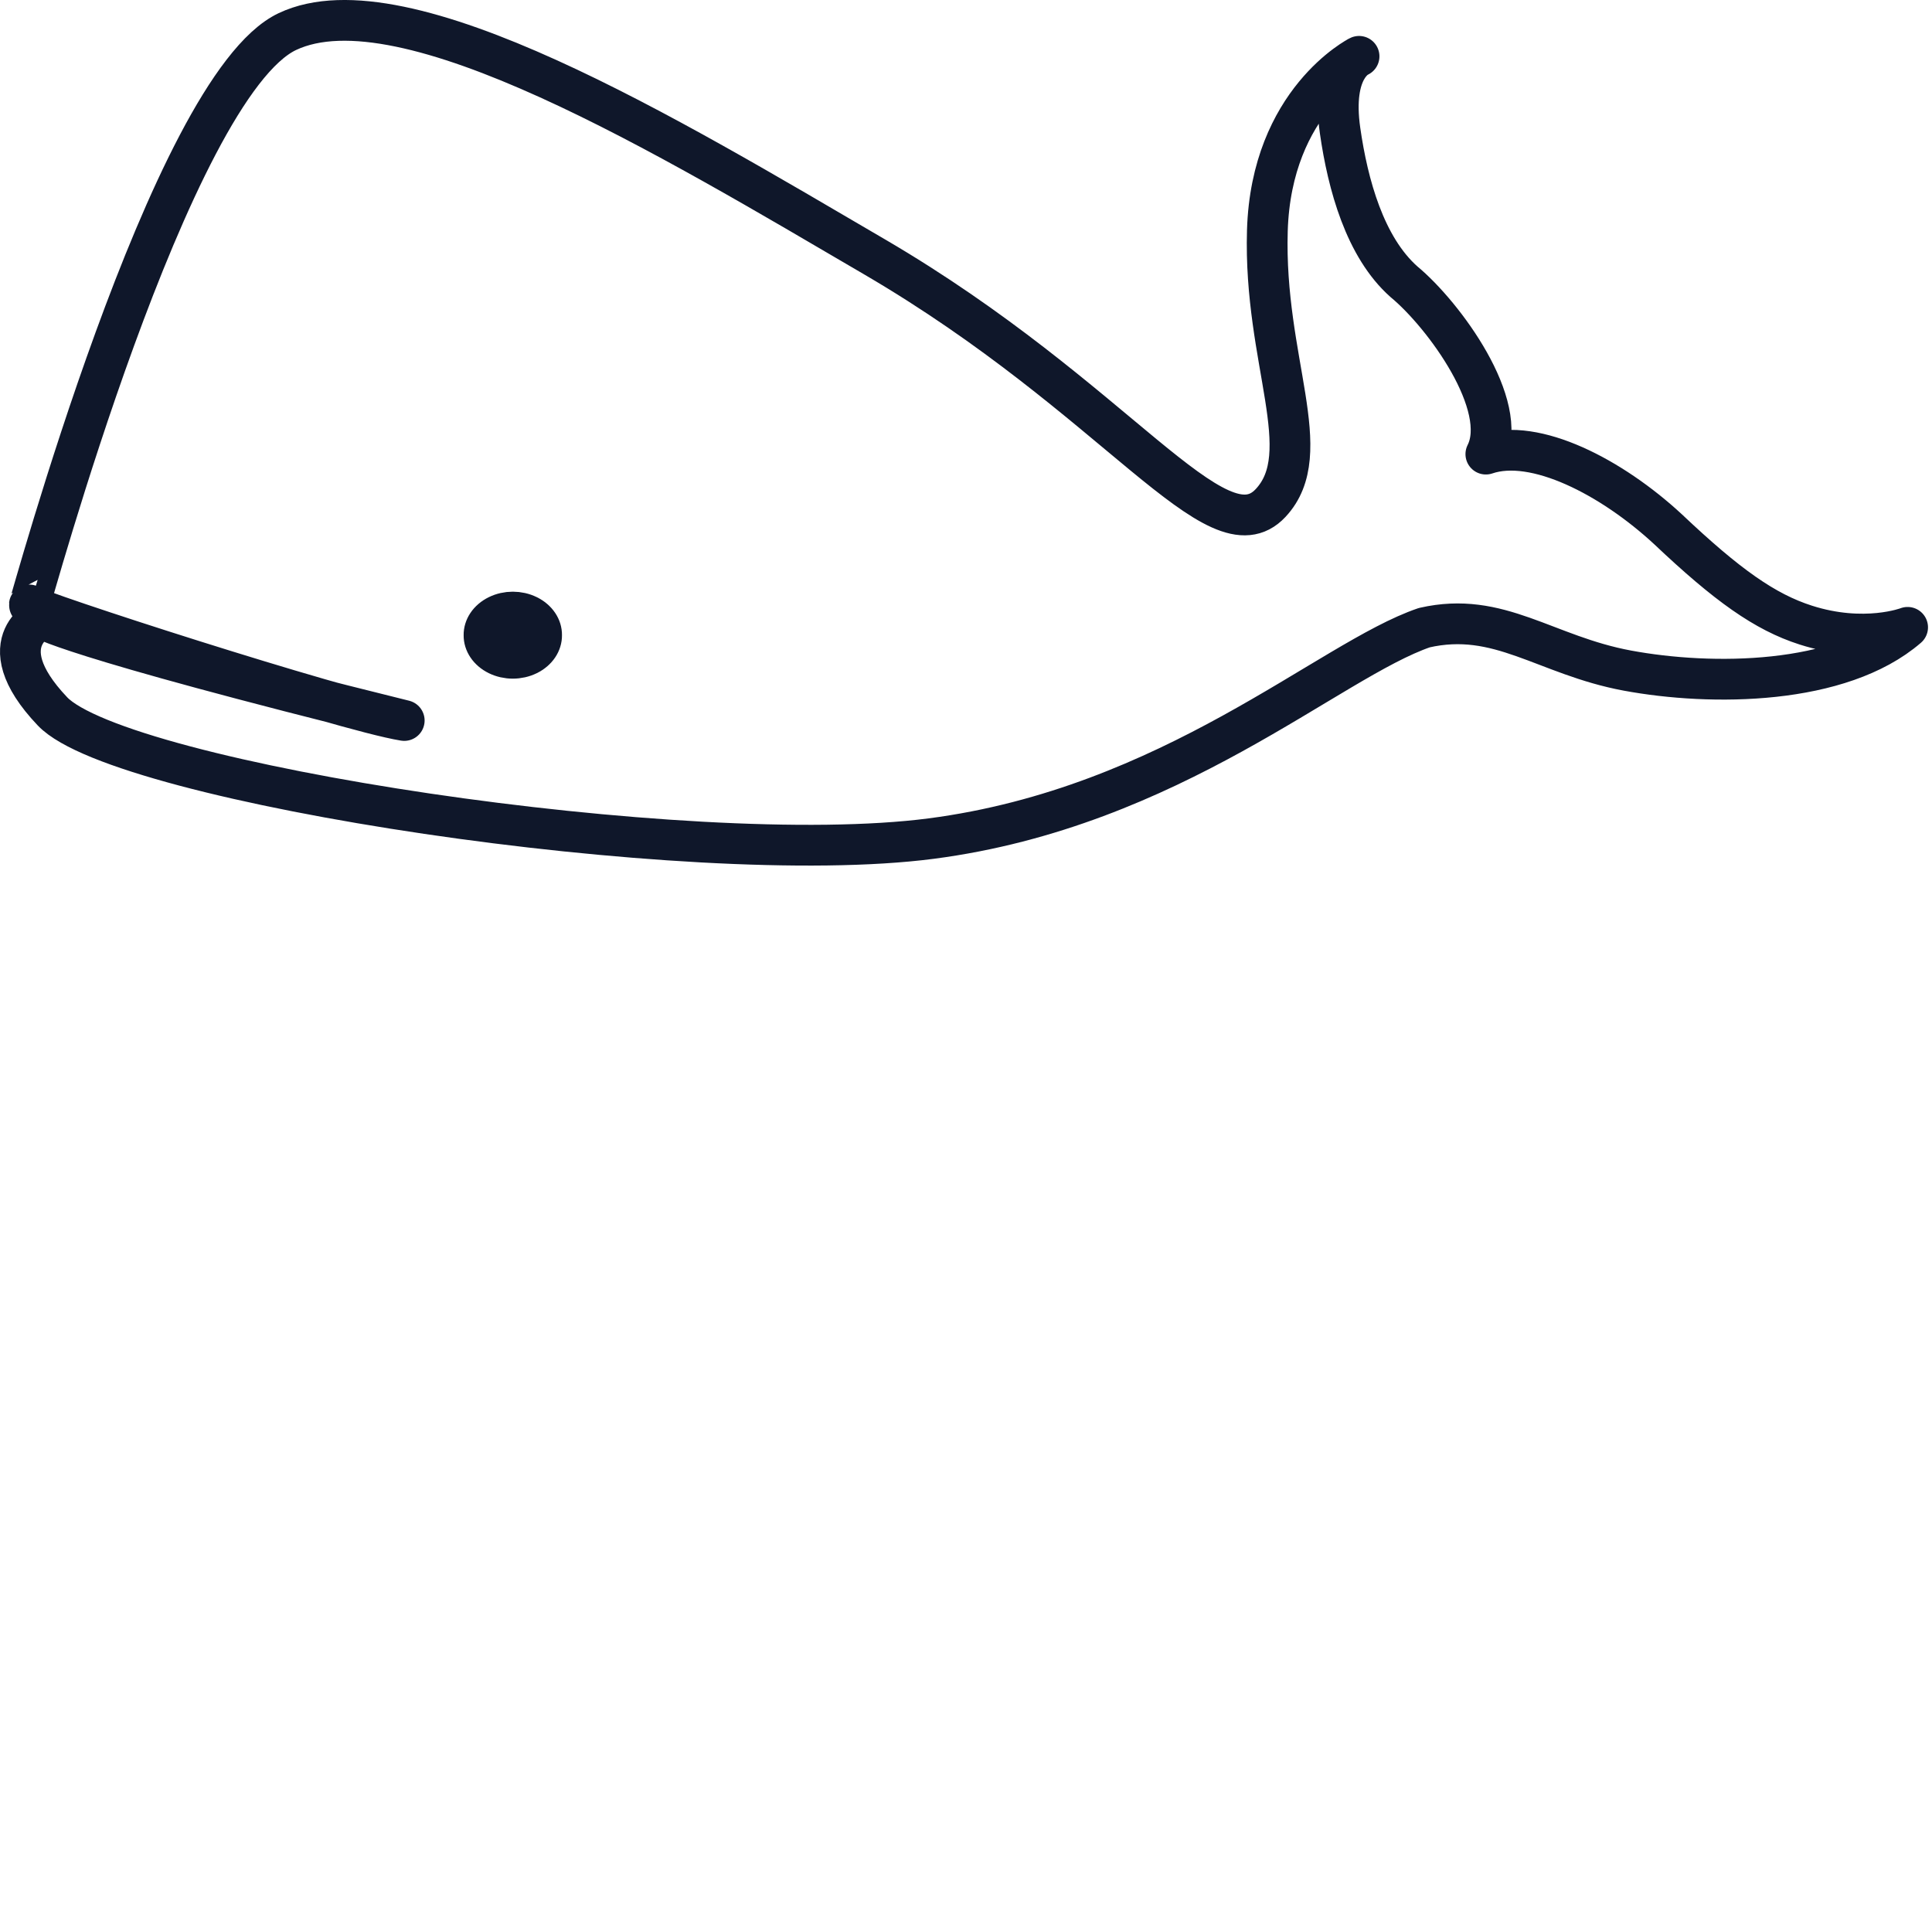
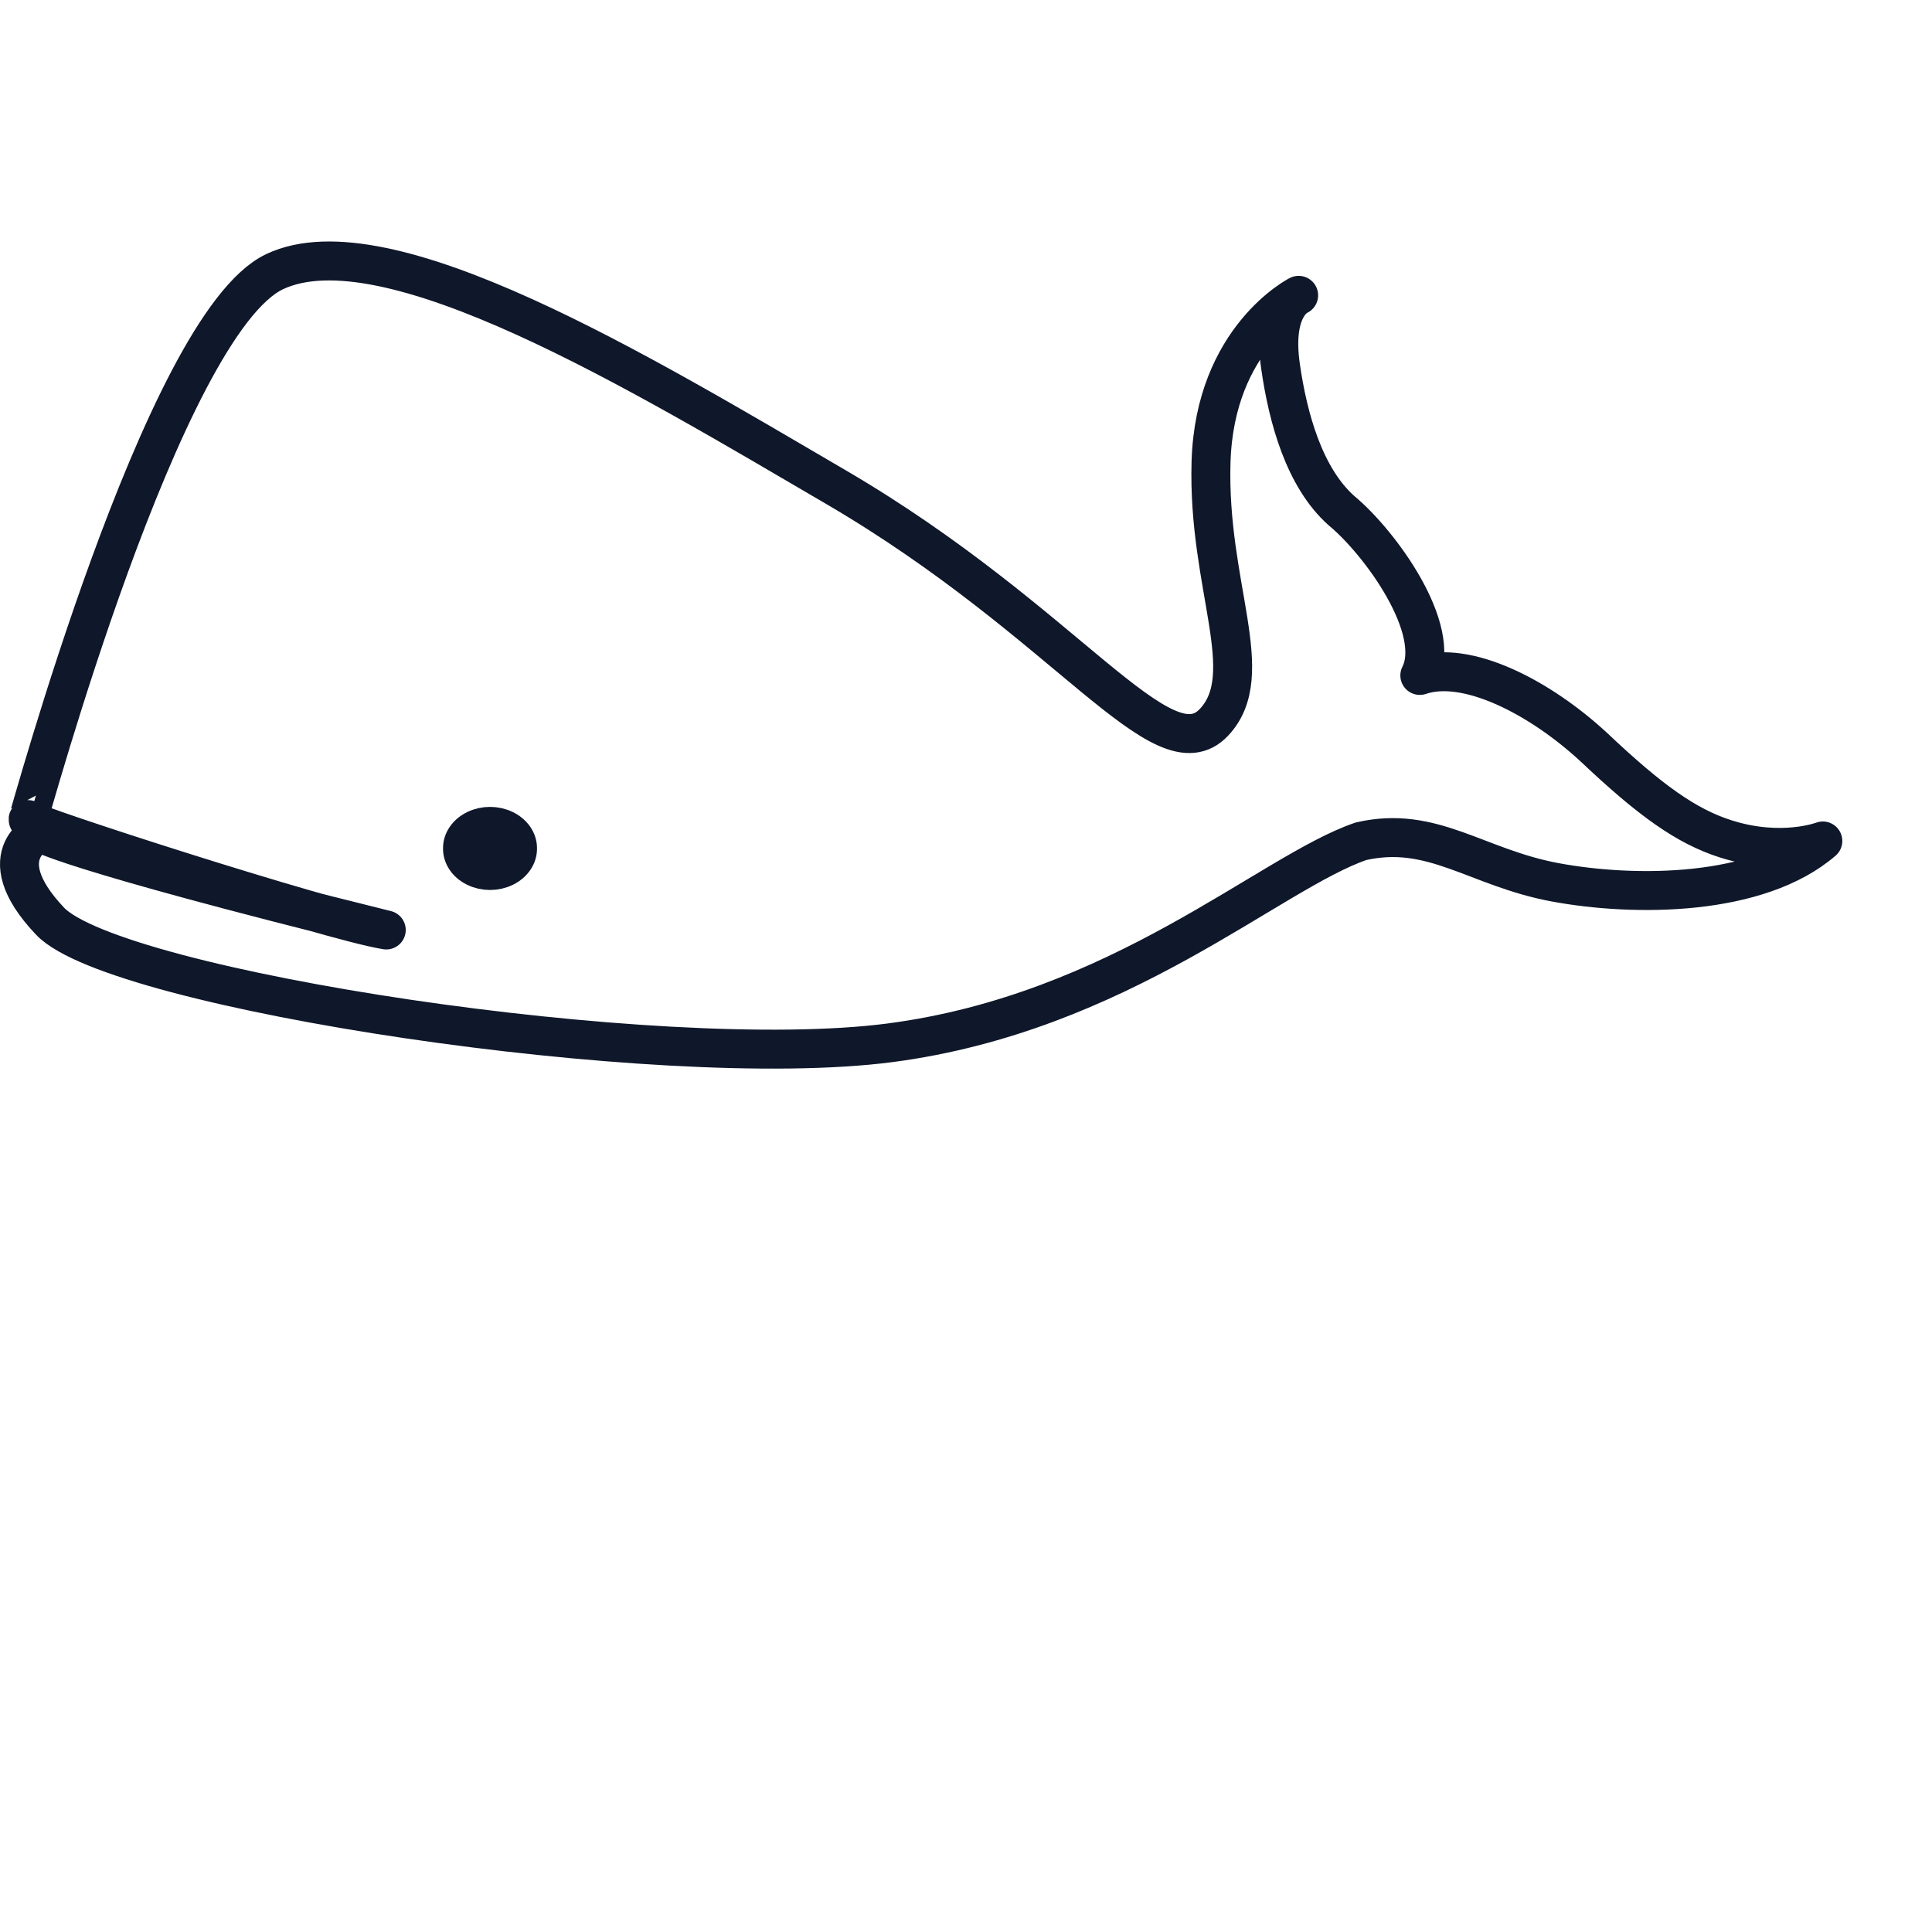
<svg xmlns="http://www.w3.org/2000/svg" width="32" height="32" viewBox="0 0 32 32" fill="none">
-   <g transform="scale(0.045) translate(-18.802 -64.294)">
-     <path d="m486.47 249.44c17.36-18.58-2.61-52.28-1.19-100.23 1.43-47.87 33.75-64.18 33.75-64.18s-10.33 4.037-6.98 27.38c2.84 19.8 9.13 42.82 23.5 55.58 14.79 12.23 39.12 45.62 30.15 63.45 18.09-6.14 46.27 8.4 67.08 27.68 21.72 20.55 35.63 30.45 50.69 35.26 21.63 6.92 37.47 0.82 37.47 0.82-24.75 21.36-72.19 21.67-103.15 15.92-30.29-5.63-47.2-22.11-74.75-15.8-34.98 11.95-92.86 66.09-181.53 77.64s-298.26-20.39-323.39-46.83c-25.136-26.43-2.101-35.33-3.753-34.14-0.224-0.23 6.034 5.98 133.22 37.5-22.82-3.67-138.2-40.99-137.99-42.53 0.324 0.11 51.896-190.66 94.97-211.04 43.07-20.368 140.96 38.97 216.25 82.99 89.27 52.21 125.84 111.73 145.65 90.53z" style="stroke-linejoin:round;stroke:#0F172A;stroke-linecap:round;stroke-width:15;fill:none" />
-     <path d="m220 314.51a13.571 12.143 0 1 1 -27.14 0 13.571 12.143 0 1 1 27.14 0z" transform="matrix(.85895 0 0 .80874 30.239 43.723)" style="stroke-linejoin:round;stroke:#0F172A;stroke-linecap:round;stroke-width:15;fill:#0F172A" />
+   <g transform="translate(0, 4) scale(0.043)">
+     <g transform="translate(-18.802 -64.294)">
+       <path d="m486.47 249.44c17.36-18.58-2.61-52.28-1.19-100.23 1.43-47.87 33.75-64.18 33.75-64.18s-10.33 4.037-6.98 27.38c2.84 19.8 9.13 42.82 23.5 55.58 14.79 12.23 39.12 45.62 30.15 63.45 18.09-6.14 46.27 8.4 67.08 27.68 21.72 20.55 35.63 30.45 50.69 35.26 21.63 6.92 37.47 0.82 37.47 0.82-24.75 21.36-72.19 21.67-103.15 15.92-30.29-5.63-47.2-22.11-74.75-15.8-34.98 11.95-92.86 66.09-181.53 77.64s-298.26-20.39-323.39-46.83c-25.136-26.43-2.101-35.33-3.753-34.14-0.224-0.23 6.034 5.98 133.22 37.5-22.82-3.67-138.2-40.99-137.99-42.53 0.324 0.11 51.896-190.66 94.97-211.04 43.07-20.368 140.96 38.97 216.25 82.99 89.27 52.21 125.84 111.73 145.65 90.53z" style="stroke-linejoin:round;stroke:#0F172A;stroke-linecap:round;stroke-width:15;fill:none" />
+       <path d="m220 314.51a13.571 12.143 0 1 1 -27.14 0 13.571 12.143 0 1 1 27.14 0z" transform="matrix(.85895 0 0 .80874 30.239 43.723)" style="stroke-linejoin:round;stroke:#0F172A;stroke-linecap:round;stroke-width:15;fill:#0F172A" />
+     </g>
  </g>
</svg>
